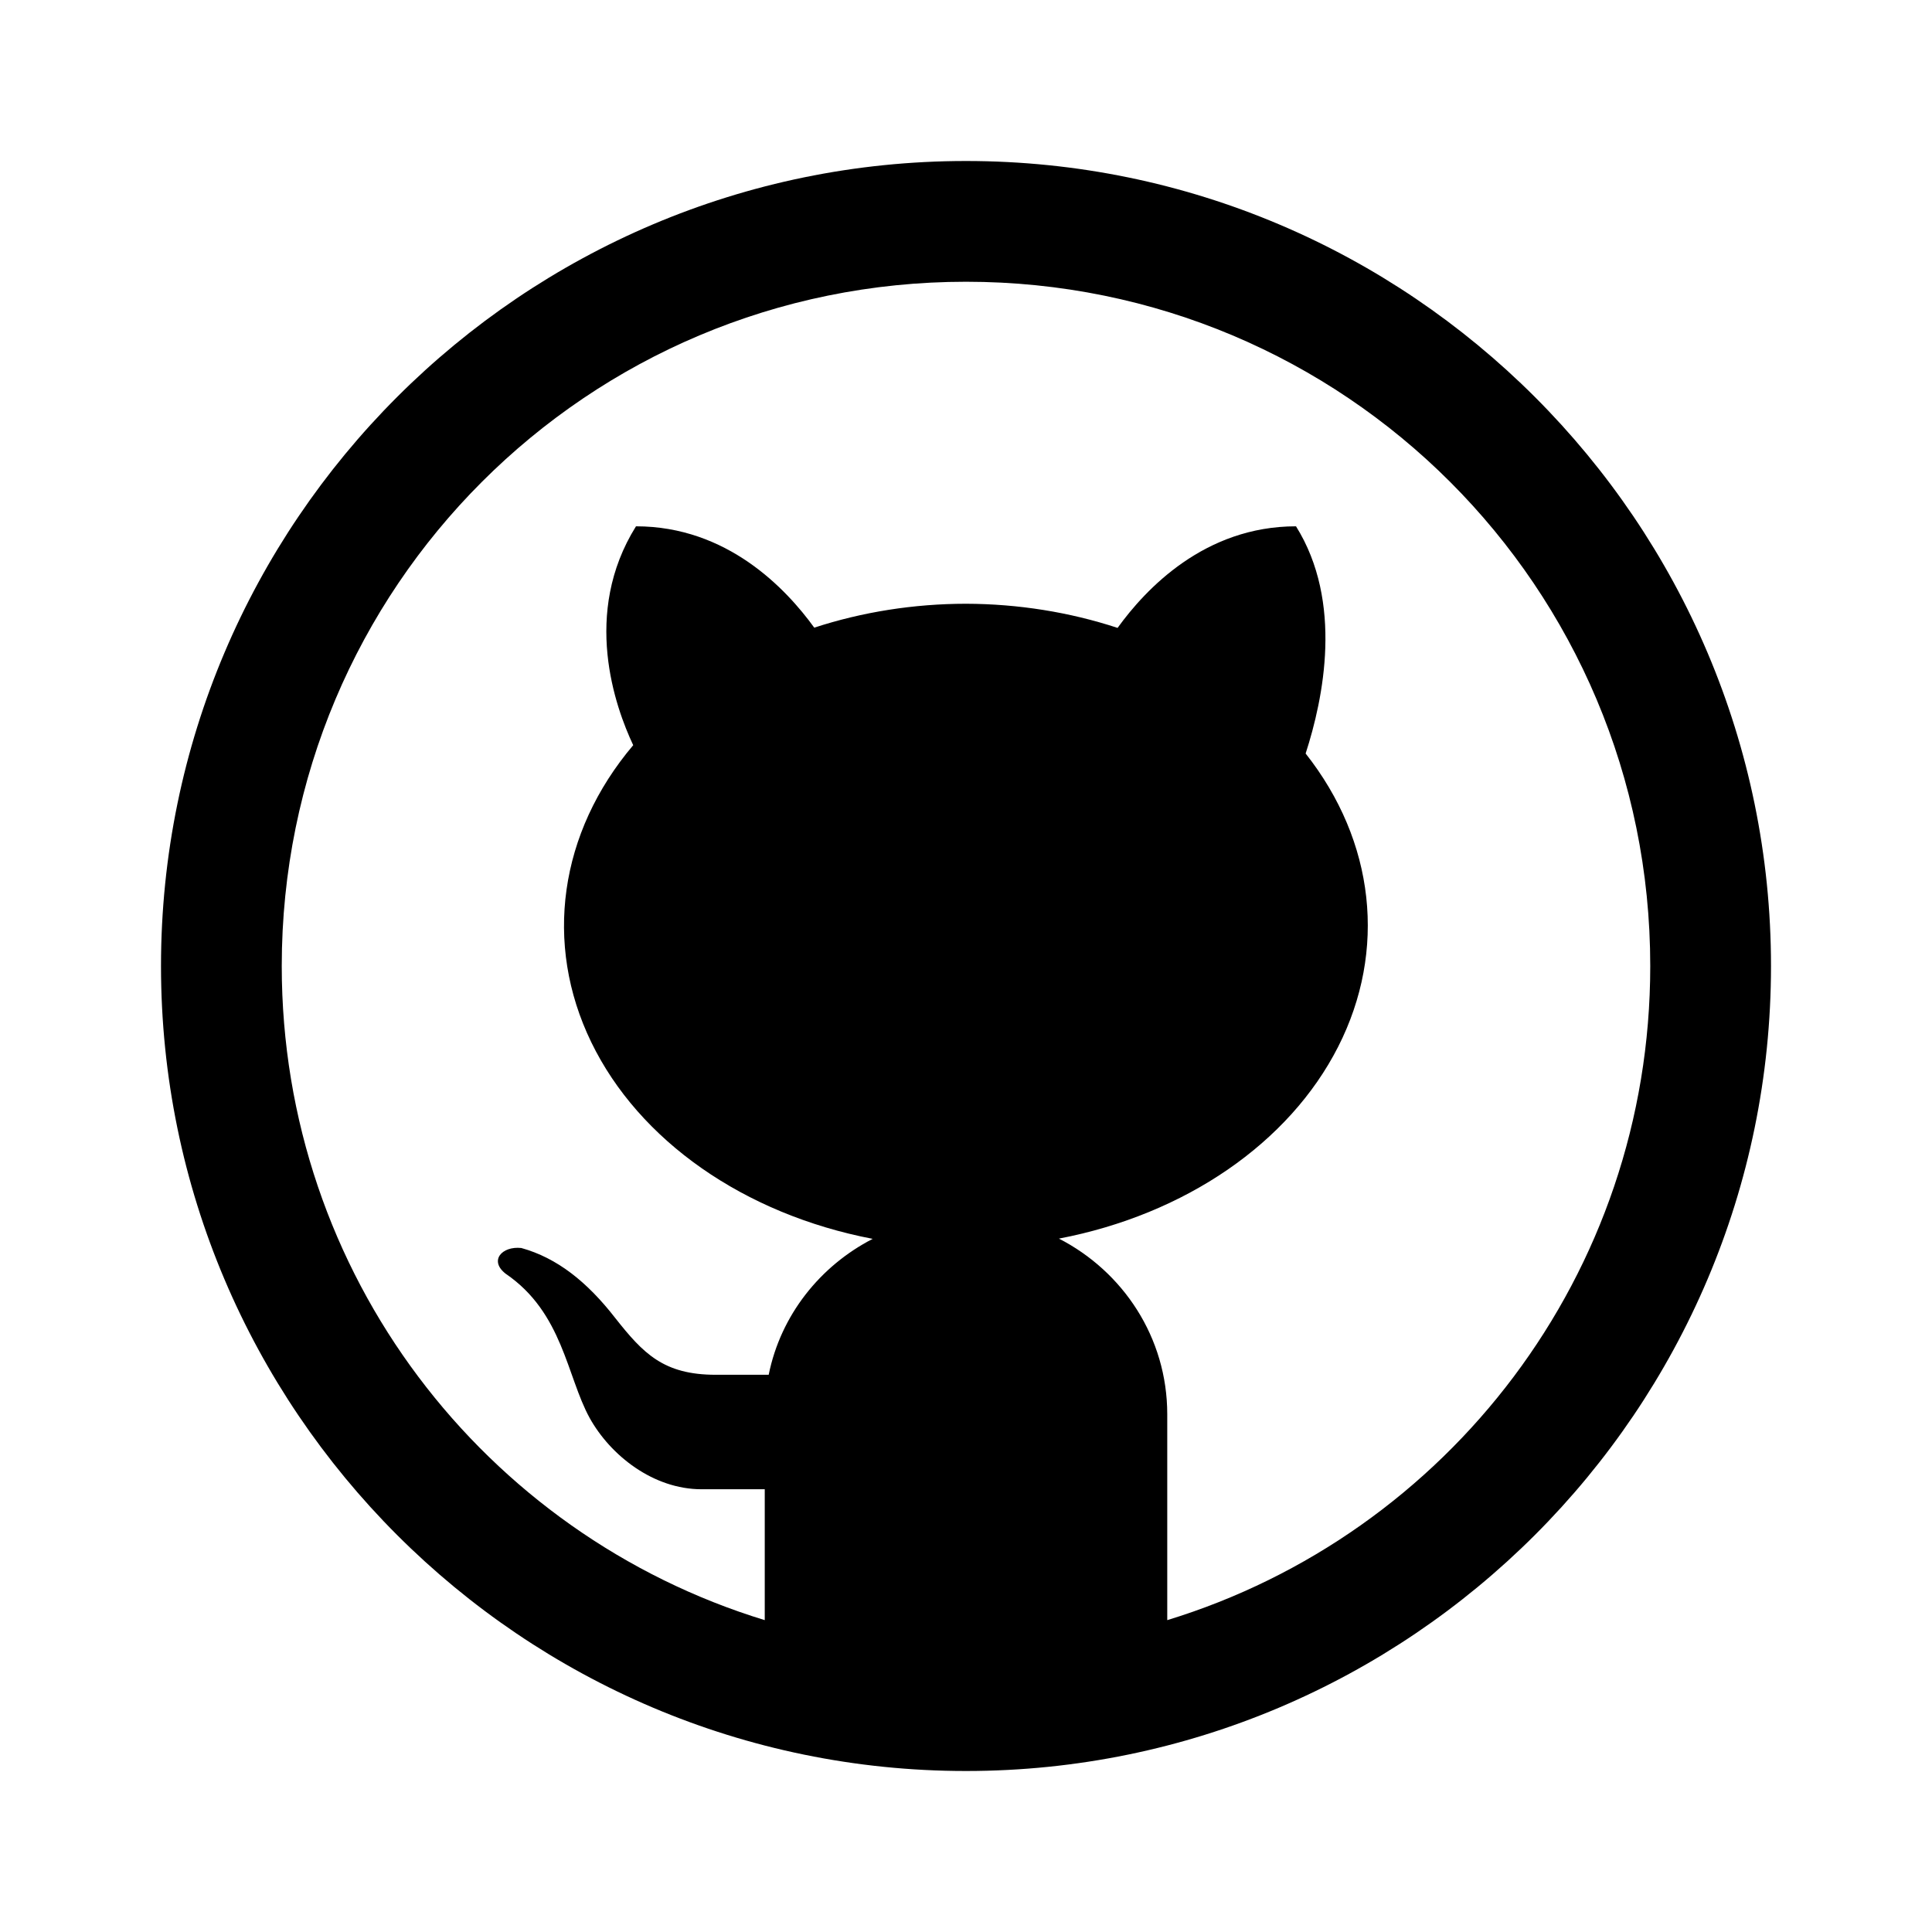
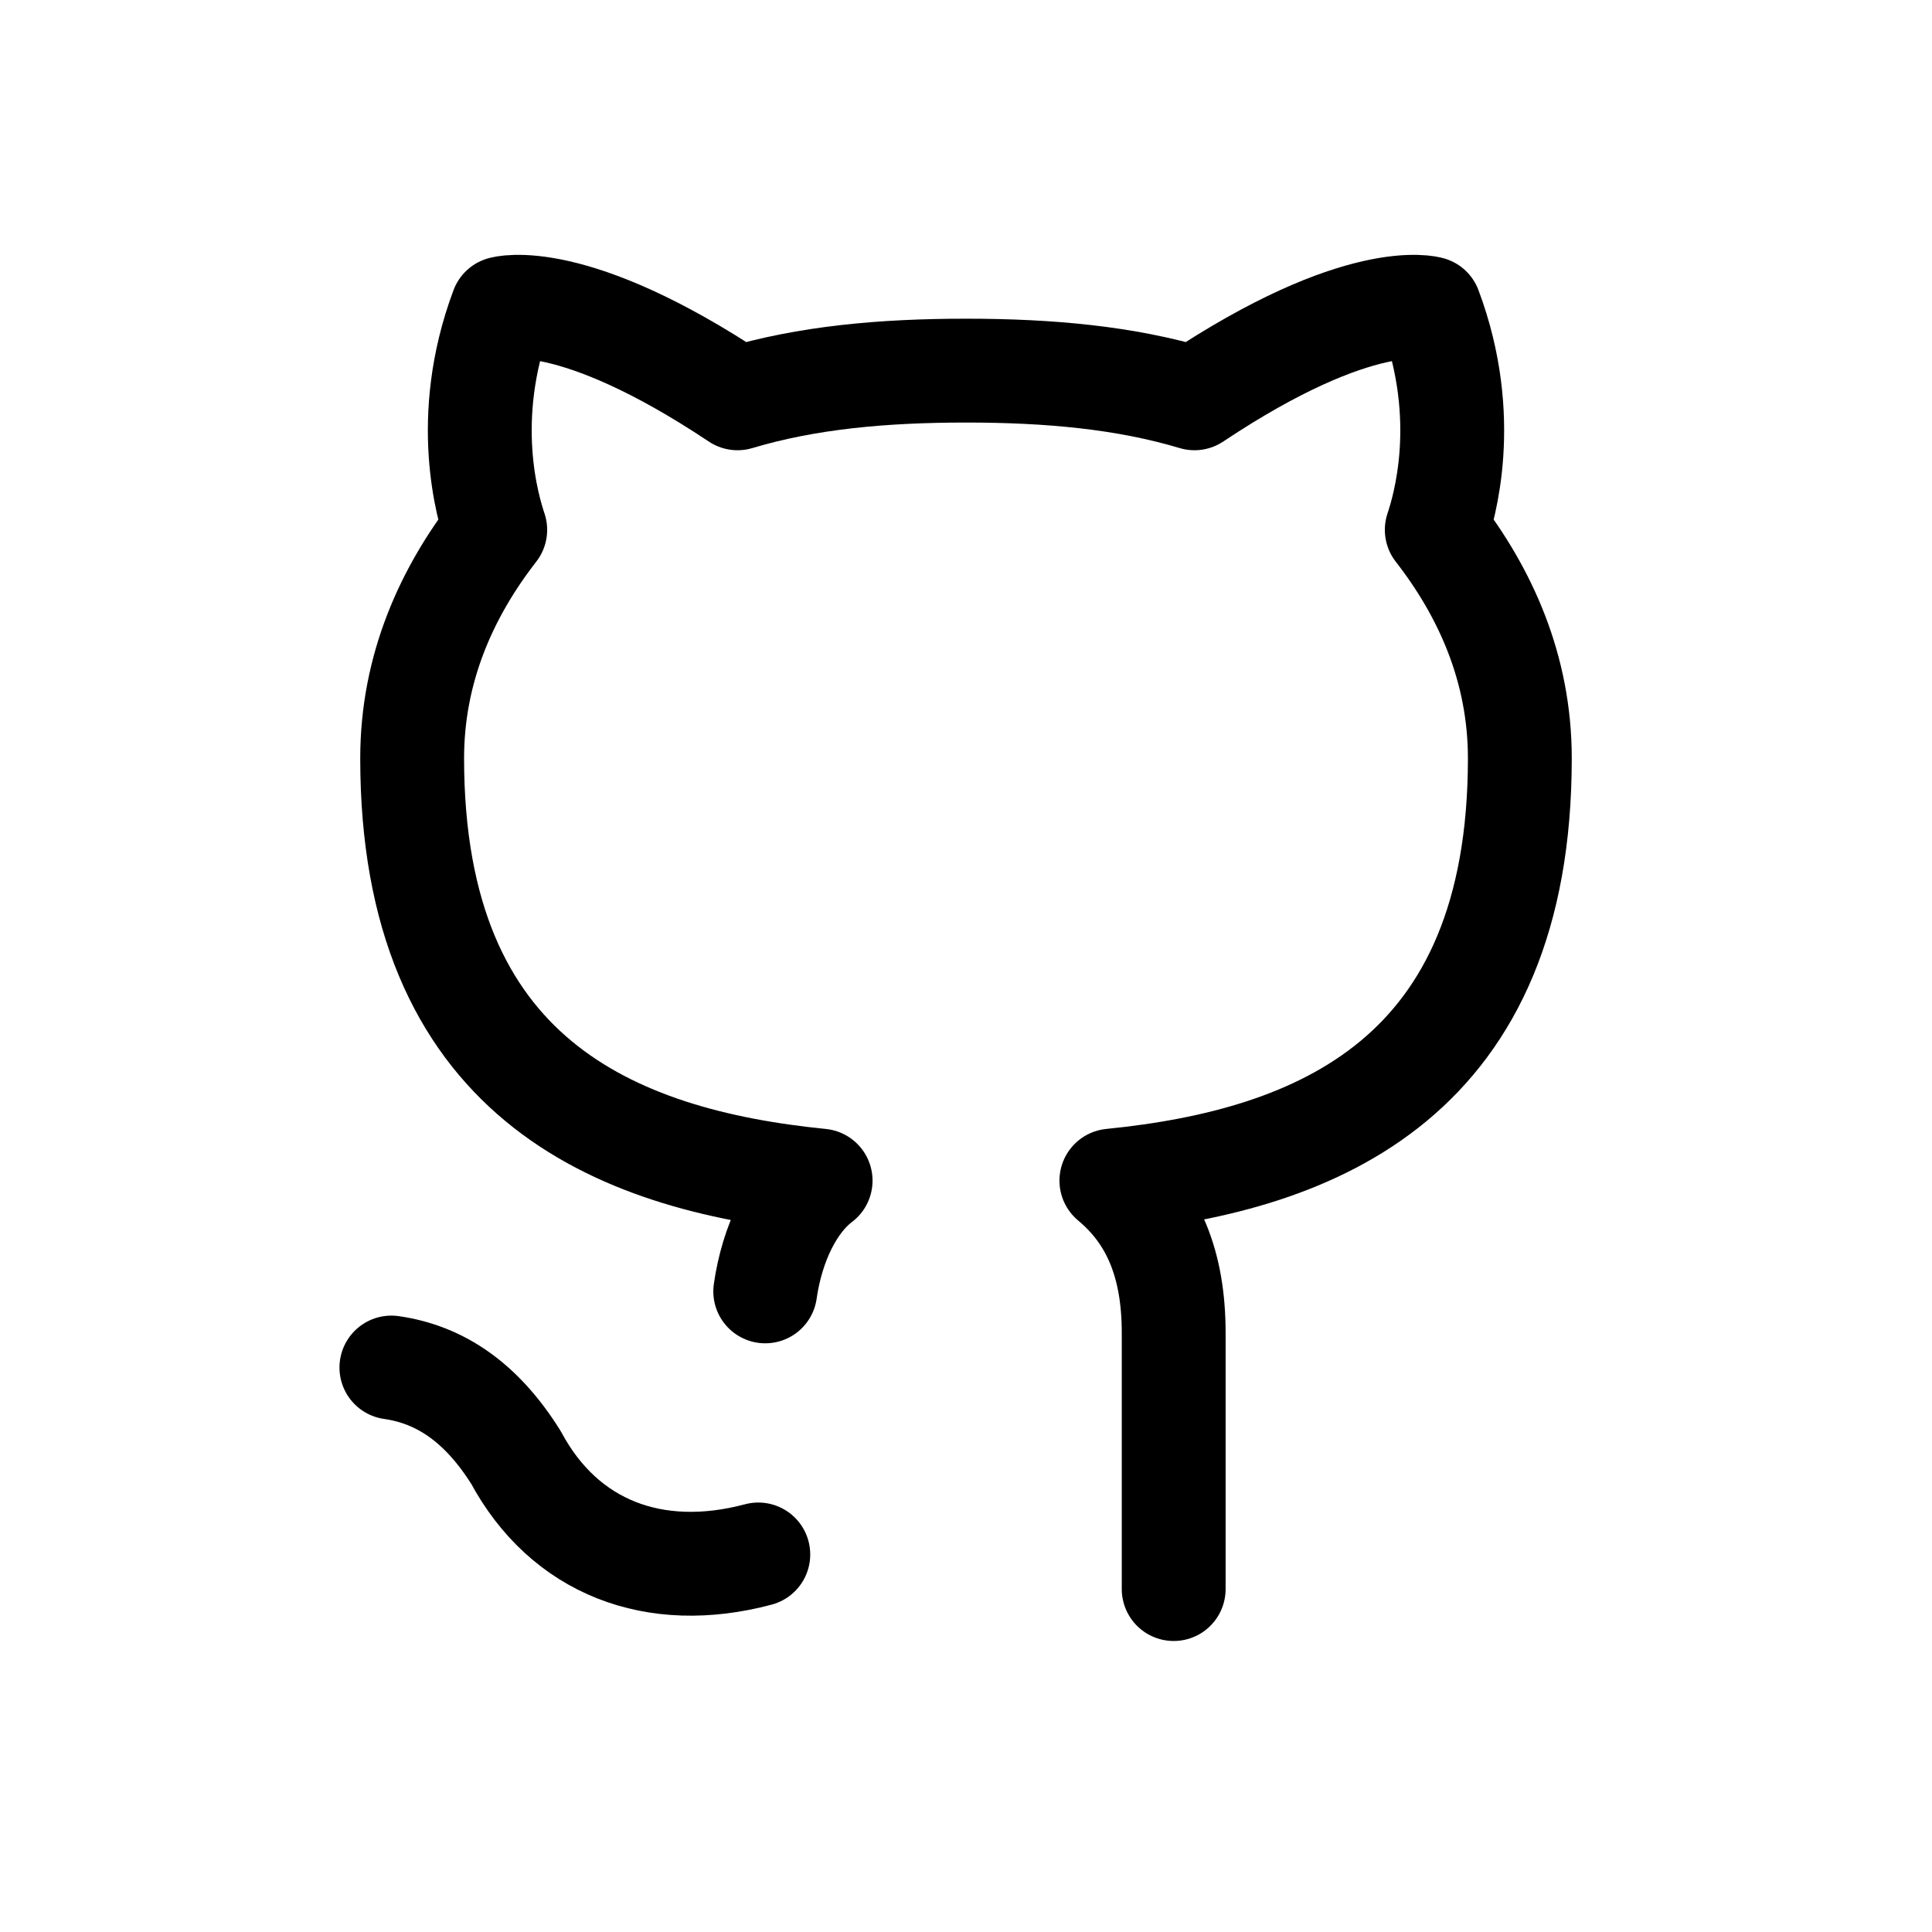
- <svg xmlns="http://www.w3.org/2000/svg" viewBox="0 0 48 48" width="24px" height="24px">
-   <path d="M 24 4 C 12.972 4 4 12.972 4 24 C 4 35.028 12.972 44 24 44 C 35.028 44 44 35.028 44 24 C 44 12.972 35.028 4 24 4 z M 24 7 C 33.407 7 41 14.593 41 24 C 41 31.665 35.957 38.123 29 40.252 L 29 35.137 C 29 33.227 27.899 31.589 26.309 30.773 A 10 8 0 0 0 32.438 18.721 C 32.881 17.355 33.377 14.961 32.199 13.076 C 29.929 13.076 28.465 14.632 27.766 15.6 A 10 8 0 0 0 24 15 A 10 8 0 0 0 20.23 15.594 C 19.53 14.626 18.066 13.076 15.801 13.076 C 14.45 15.239 15.285 17.565 15.732 18.514 A 10 8 0 0 0 21.682 30.779 C 20.375 31.452 19.397 32.674 19.098 34.156 L 17.783 34.156 C 16.486 34.156 15.982 33.629 15.281 32.74 C 14.589 31.851 13.845 31.254 12.951 31.006 C 12.469 30.955 12.144 31.321 12.564 31.646 C 13.983 32.612 14.081 34.194 14.65 35.229 C 15.168 36.161 16.23 37 17.43 37 L 19 37 L 19 40.252 C 12.043 38.123 7 31.665 7 24 C 7 14.593 14.593 7 24 7 z" />
+ <svg xmlns="http://www.w3.org/2000/svg" width="20px" height="20px" viewBox="0 0 24 24" fill="none" stroke="currentColor" stroke-width="1.5" stroke-linecap="round" stroke-linejoin="round">
+   <g transform="translate(1.68 1.68) scale(0.86)">
+     <path d="M15 21v-3.7c0-1-.3-1.7-.9-2.2 3-.3 5.9-1.5 5.9-6.1 0-1.3-.5-2.4-1.2-3.3.1-.3.5-1.6-.1-3.2 0 0-1-.3-3.4 1.3-1-.3-2.1-.4-3.3-.4s-2.3.1-3.3.4C6.3 2.2 5.3 2.5 5.3 2.5c-.6 1.6-.2 2.9-.1 3.2C4.5 6.6 4 7.7 4 9c0 4.6 2.9 5.8 5.9 6.1-.4.3-.7.9-.8 1.6" />
+     <path d="M9 20.5c-1.5.4-2.8-.1-3.5-1.4-.5-.8-1.1-1.2-1.8-1.3" />
+   </g>
</svg>
